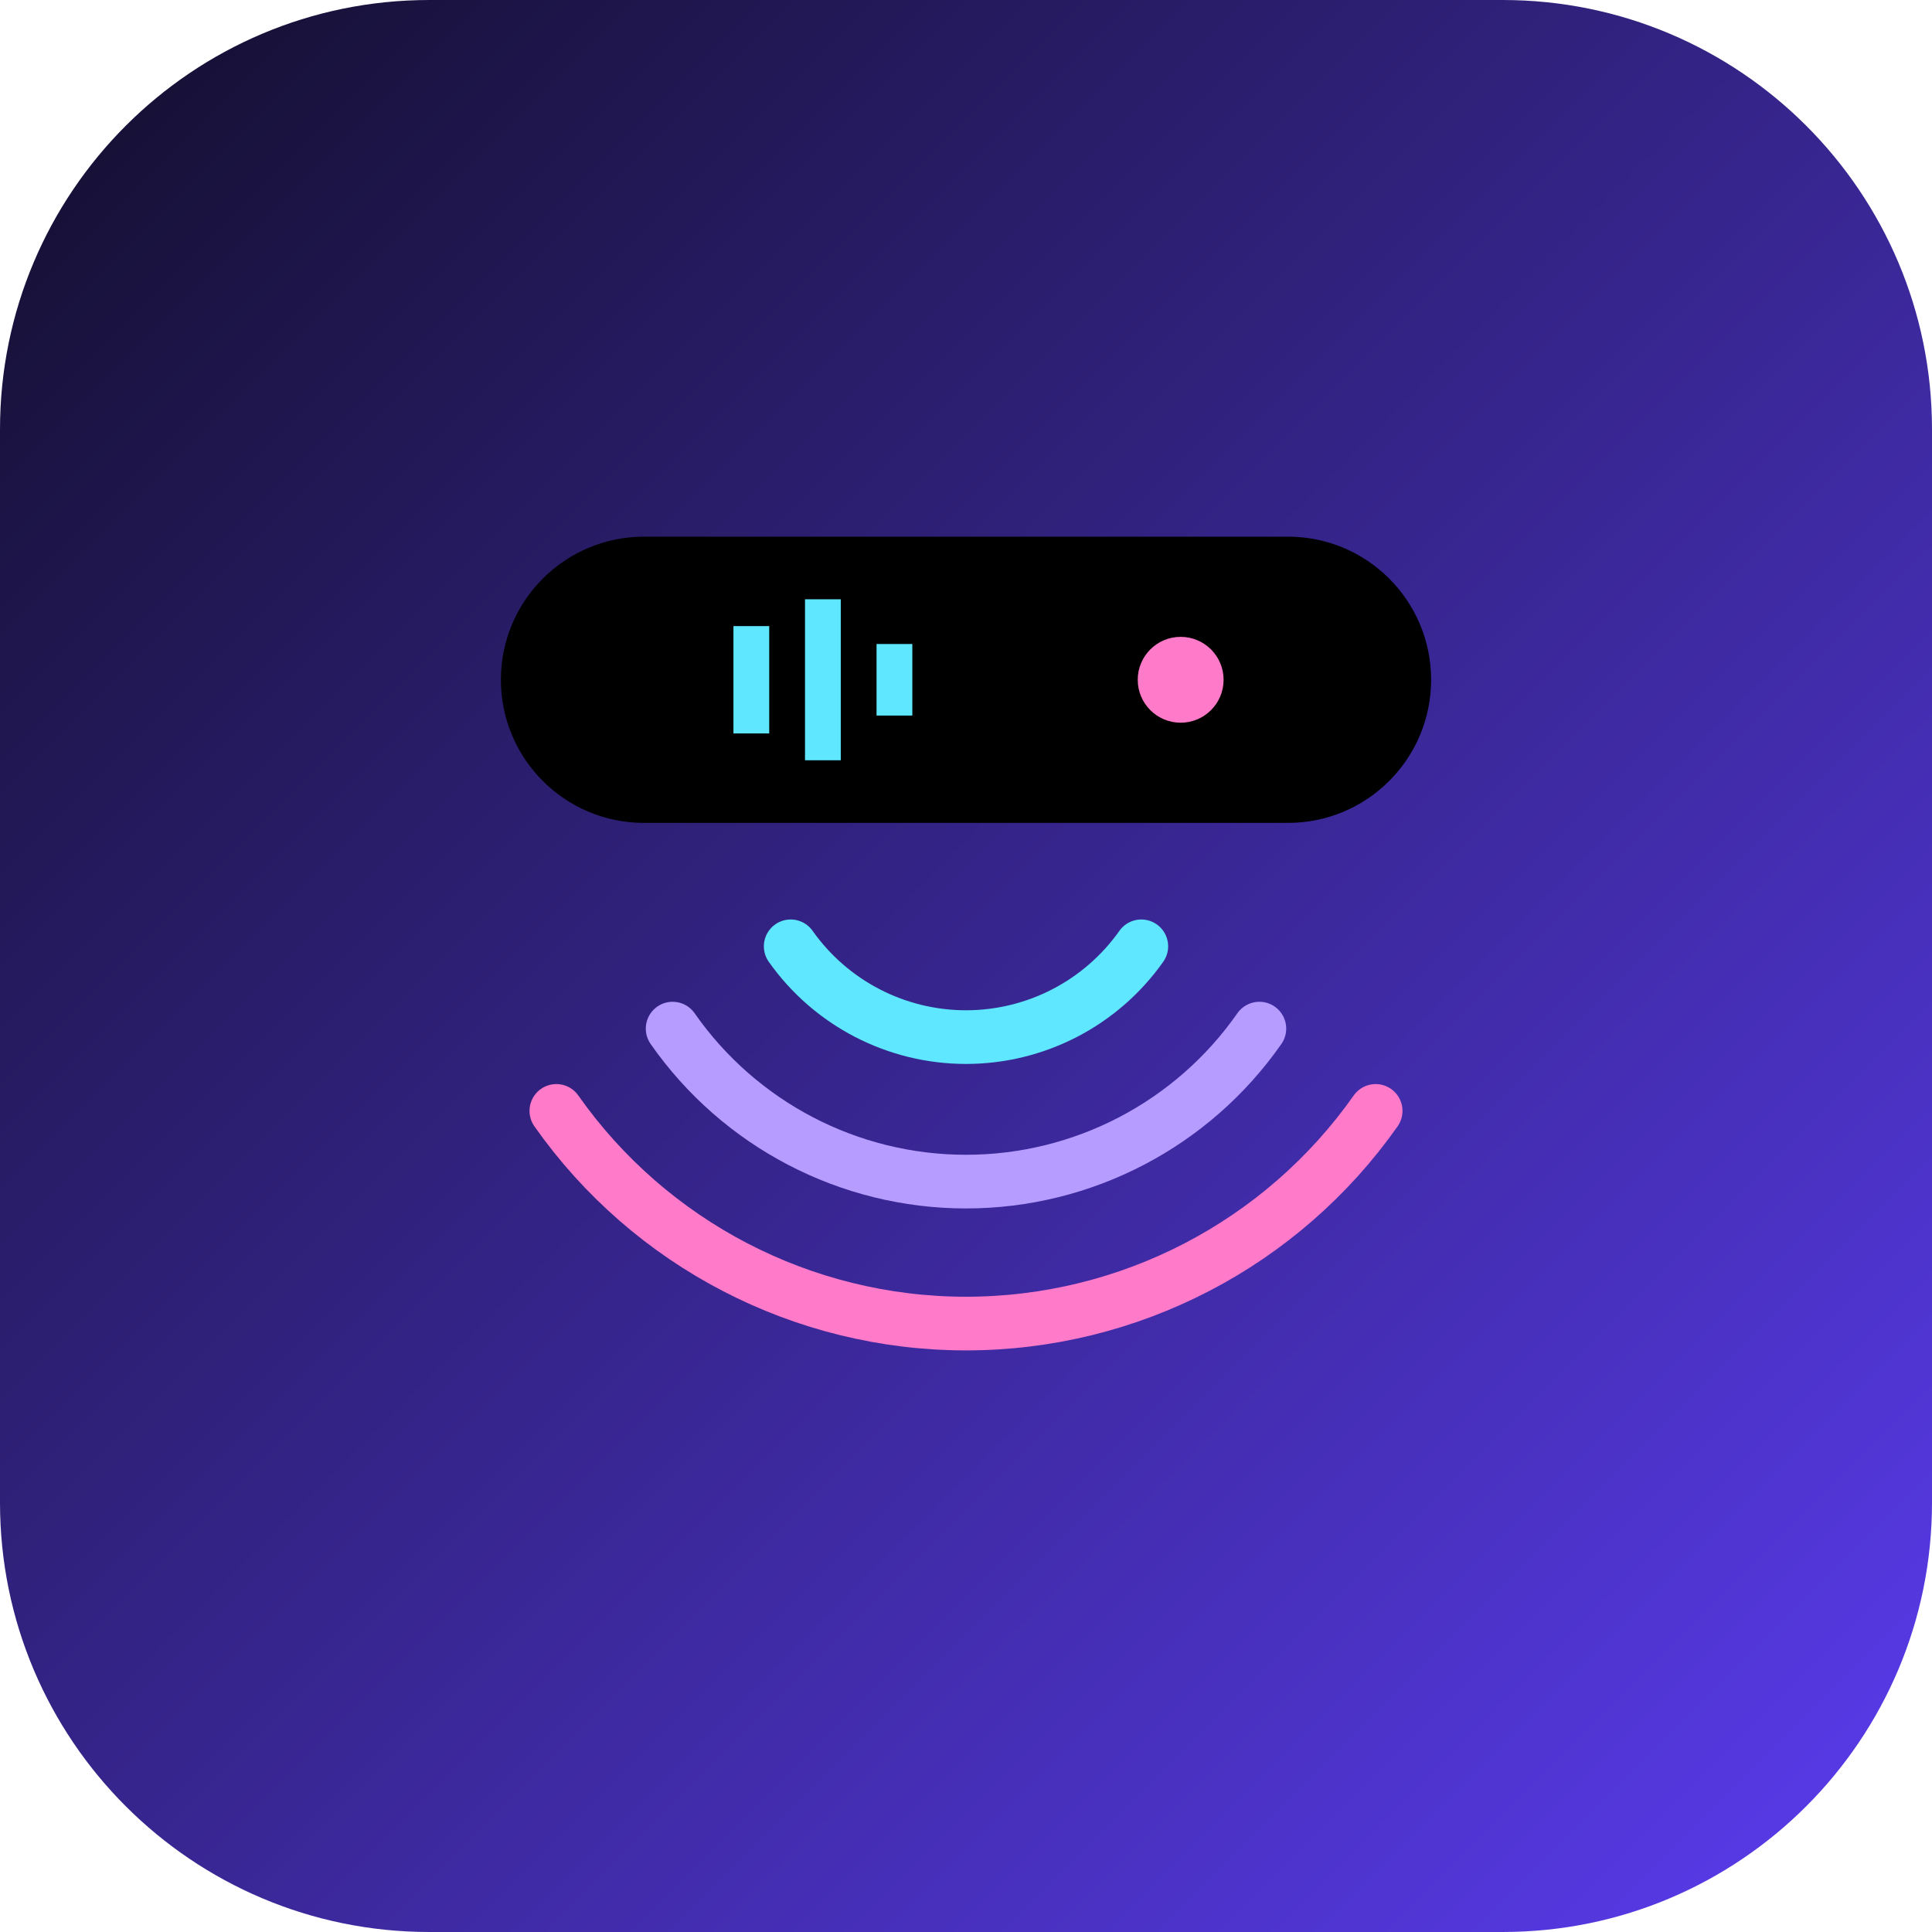
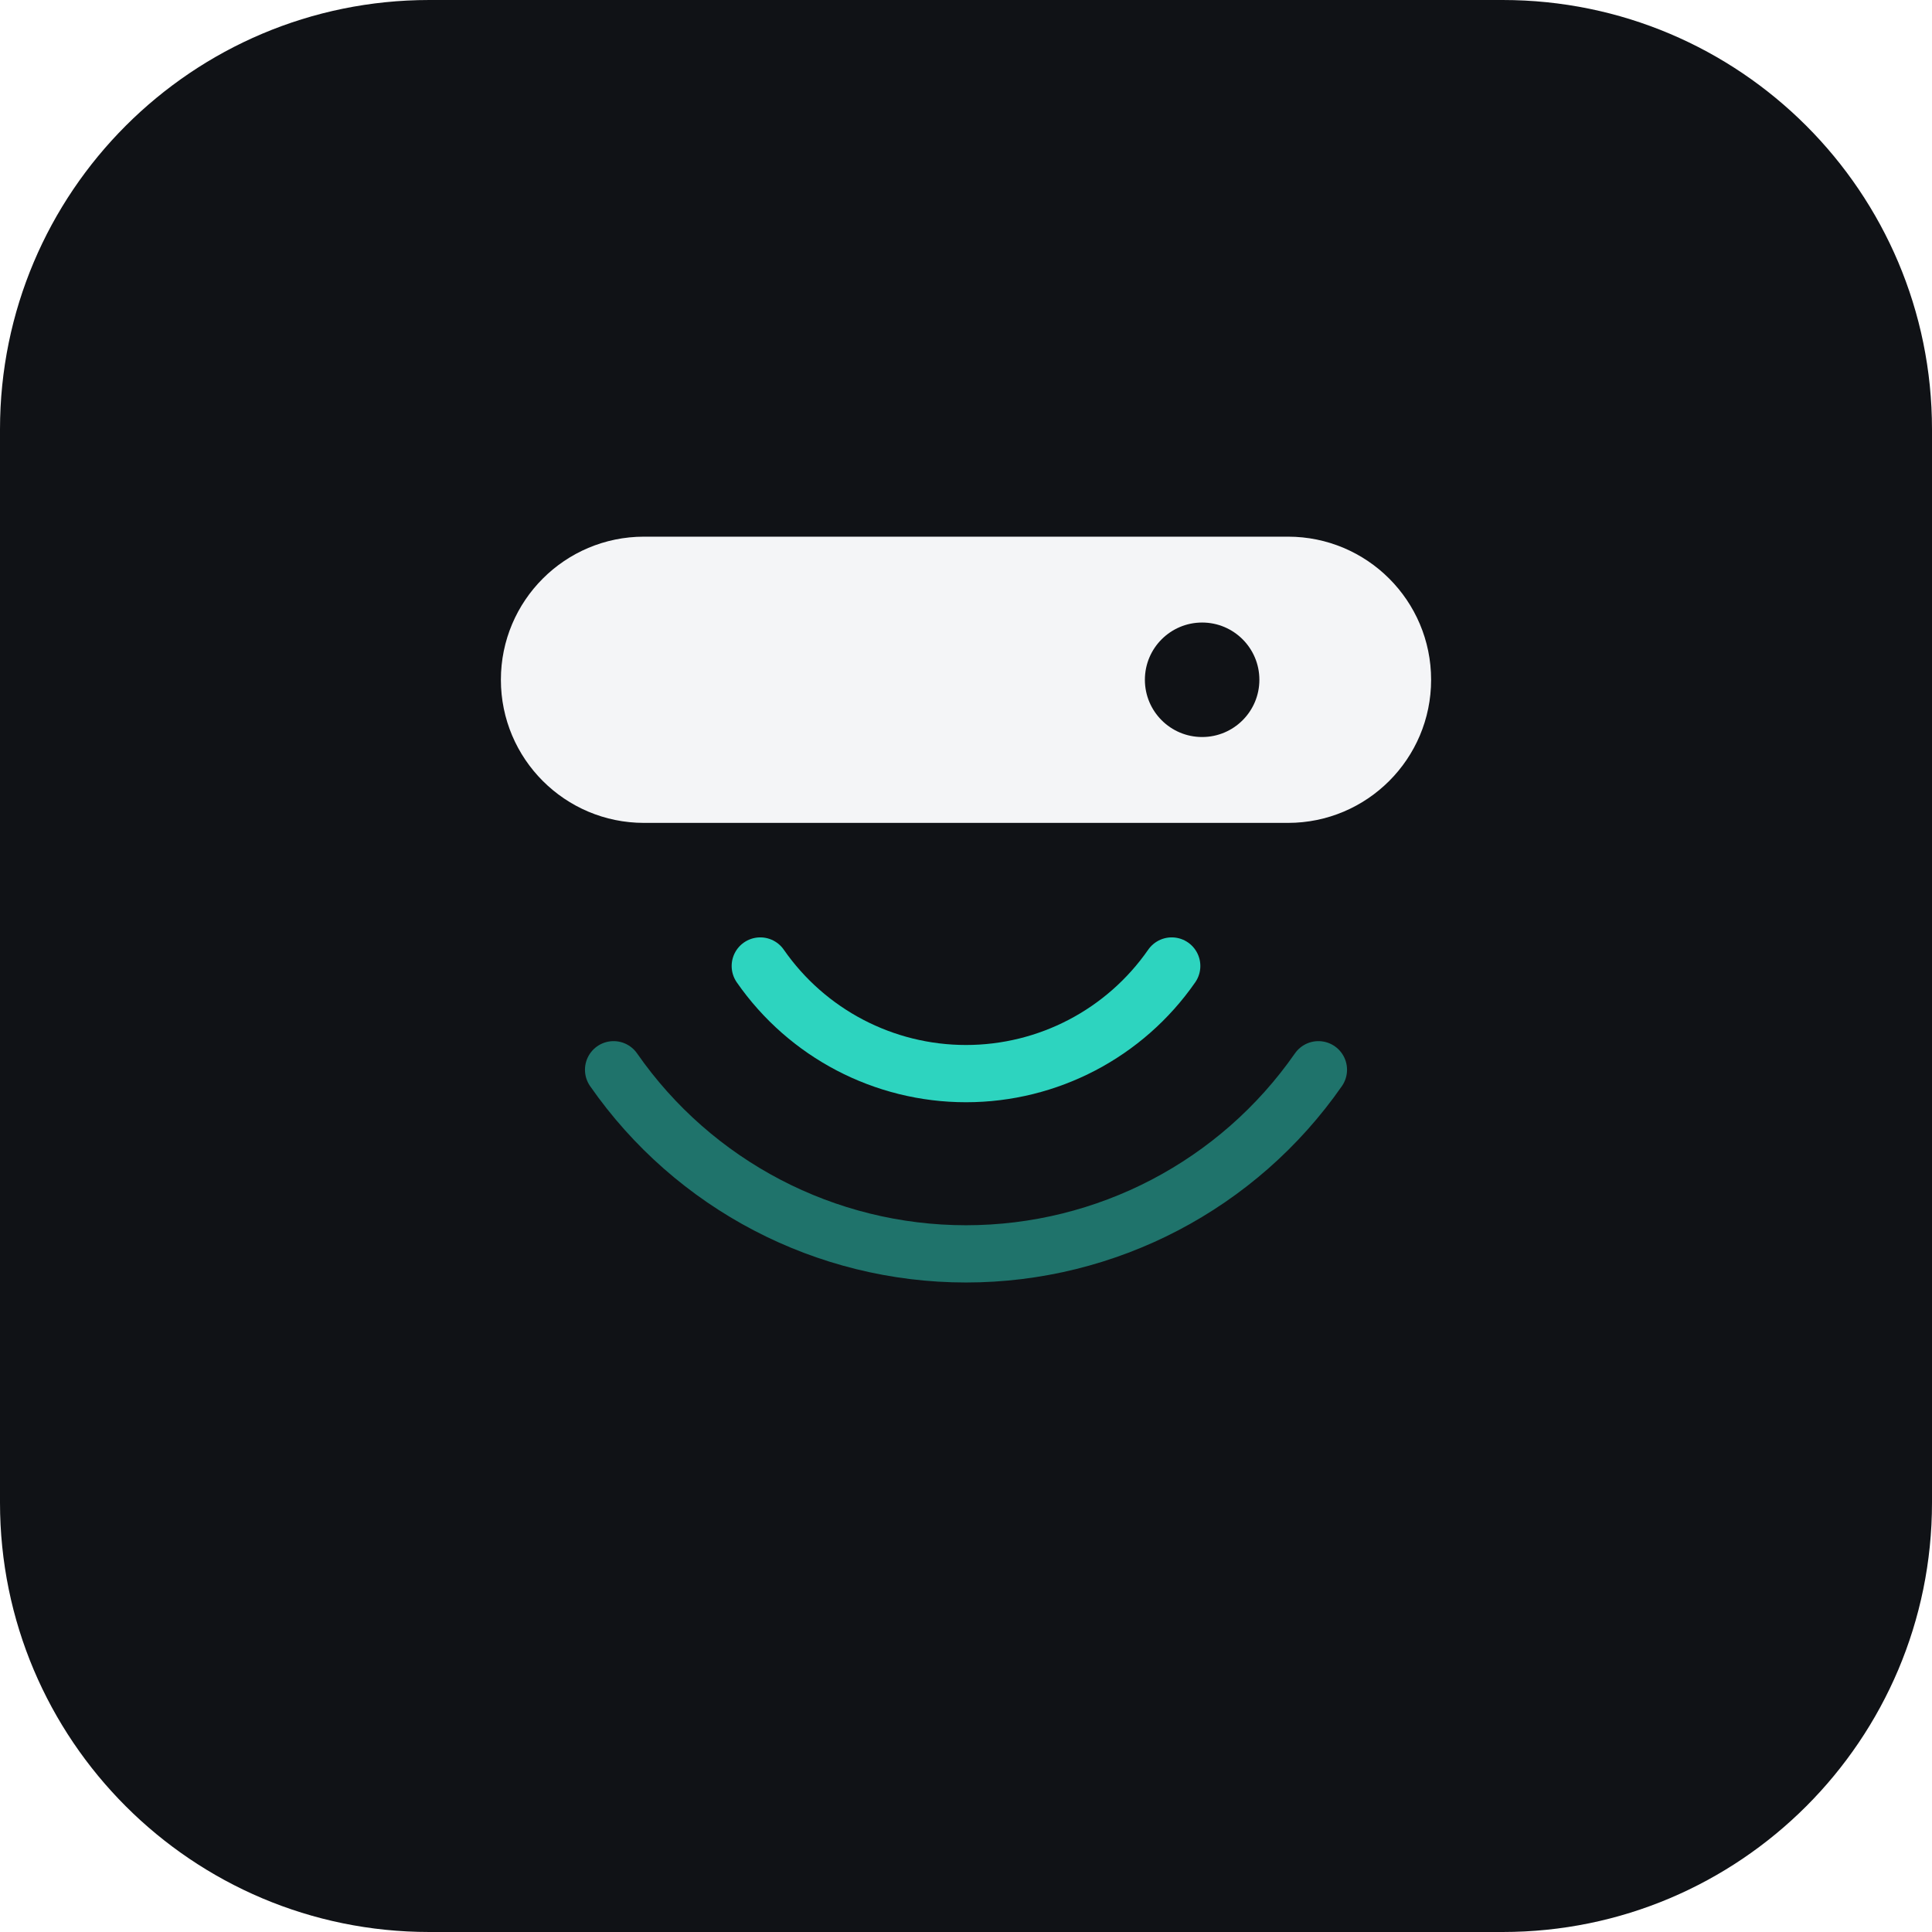
<svg xmlns="http://www.w3.org/2000/svg" width="512" height="512" viewBox="0 0 108 108">
-   <defs>
-     <linearGradient id="bg" x1="0" y1="0" x2="108" y2="108" gradientUnits="userSpaceOnUse">
-       <stop offset="0" stop-color="#120E2B" />
-       <stop offset="1" stop-color="#5B3CF0" />
-     </linearGradient>
-   </defs>
-   <rect width="108" height="108" rx="24" fill="url(#bg)" />
-   <path d="M36,30 H72 A8,8 0 0 1 72,46 H36 A8,8 0 0 1 36,30 Z" fill="#000" />
-   <path d="M41,35 h2 v6 h-2 Z M45,33.5 h2 v9 h-2 Z M49,36 h2 v4 h-2 Z" fill="#5EE7FF" />
-   <circle cx="66" cy="38" r="2.4" fill="#FF7AC8" />
-   <g fill="none" stroke-width="3" stroke-linecap="round">
-     <path d="M63.8,52.9 A12,12 0 0 1 44.2,52.9" stroke="#5EE7FF" />
-     <path d="M70.4,57.5 A20,20 0 0 1 37.6,57.5" stroke="#B69CFF" />
-     <path d="M76.9,62.1 A28,28 0 0 1 31.1,62.1" stroke="#FF7AC8" />
+   <rect width="108" height="108" rx="24" fill="#101216" />
+   <path d="M36,30 H72 A8,8 0 0 1 72,46 H36 A8,8 0 0 1 36,30 Z" fill="#F4F5F7" />
+   <circle cx="67.2" cy="38" r="3.2" fill="#101216" />
+   <g fill="none" stroke="#2DD4BF" stroke-width="3.2" stroke-linecap="round">
+     <path d="M65.5,54.0 A14,14 0 0 1 42.5,54.0" />
+     <path d="M73.7,59.8 A24,24 0 0 1 34.3,59.8" opacity="0.5" />
  </g>
</svg>
